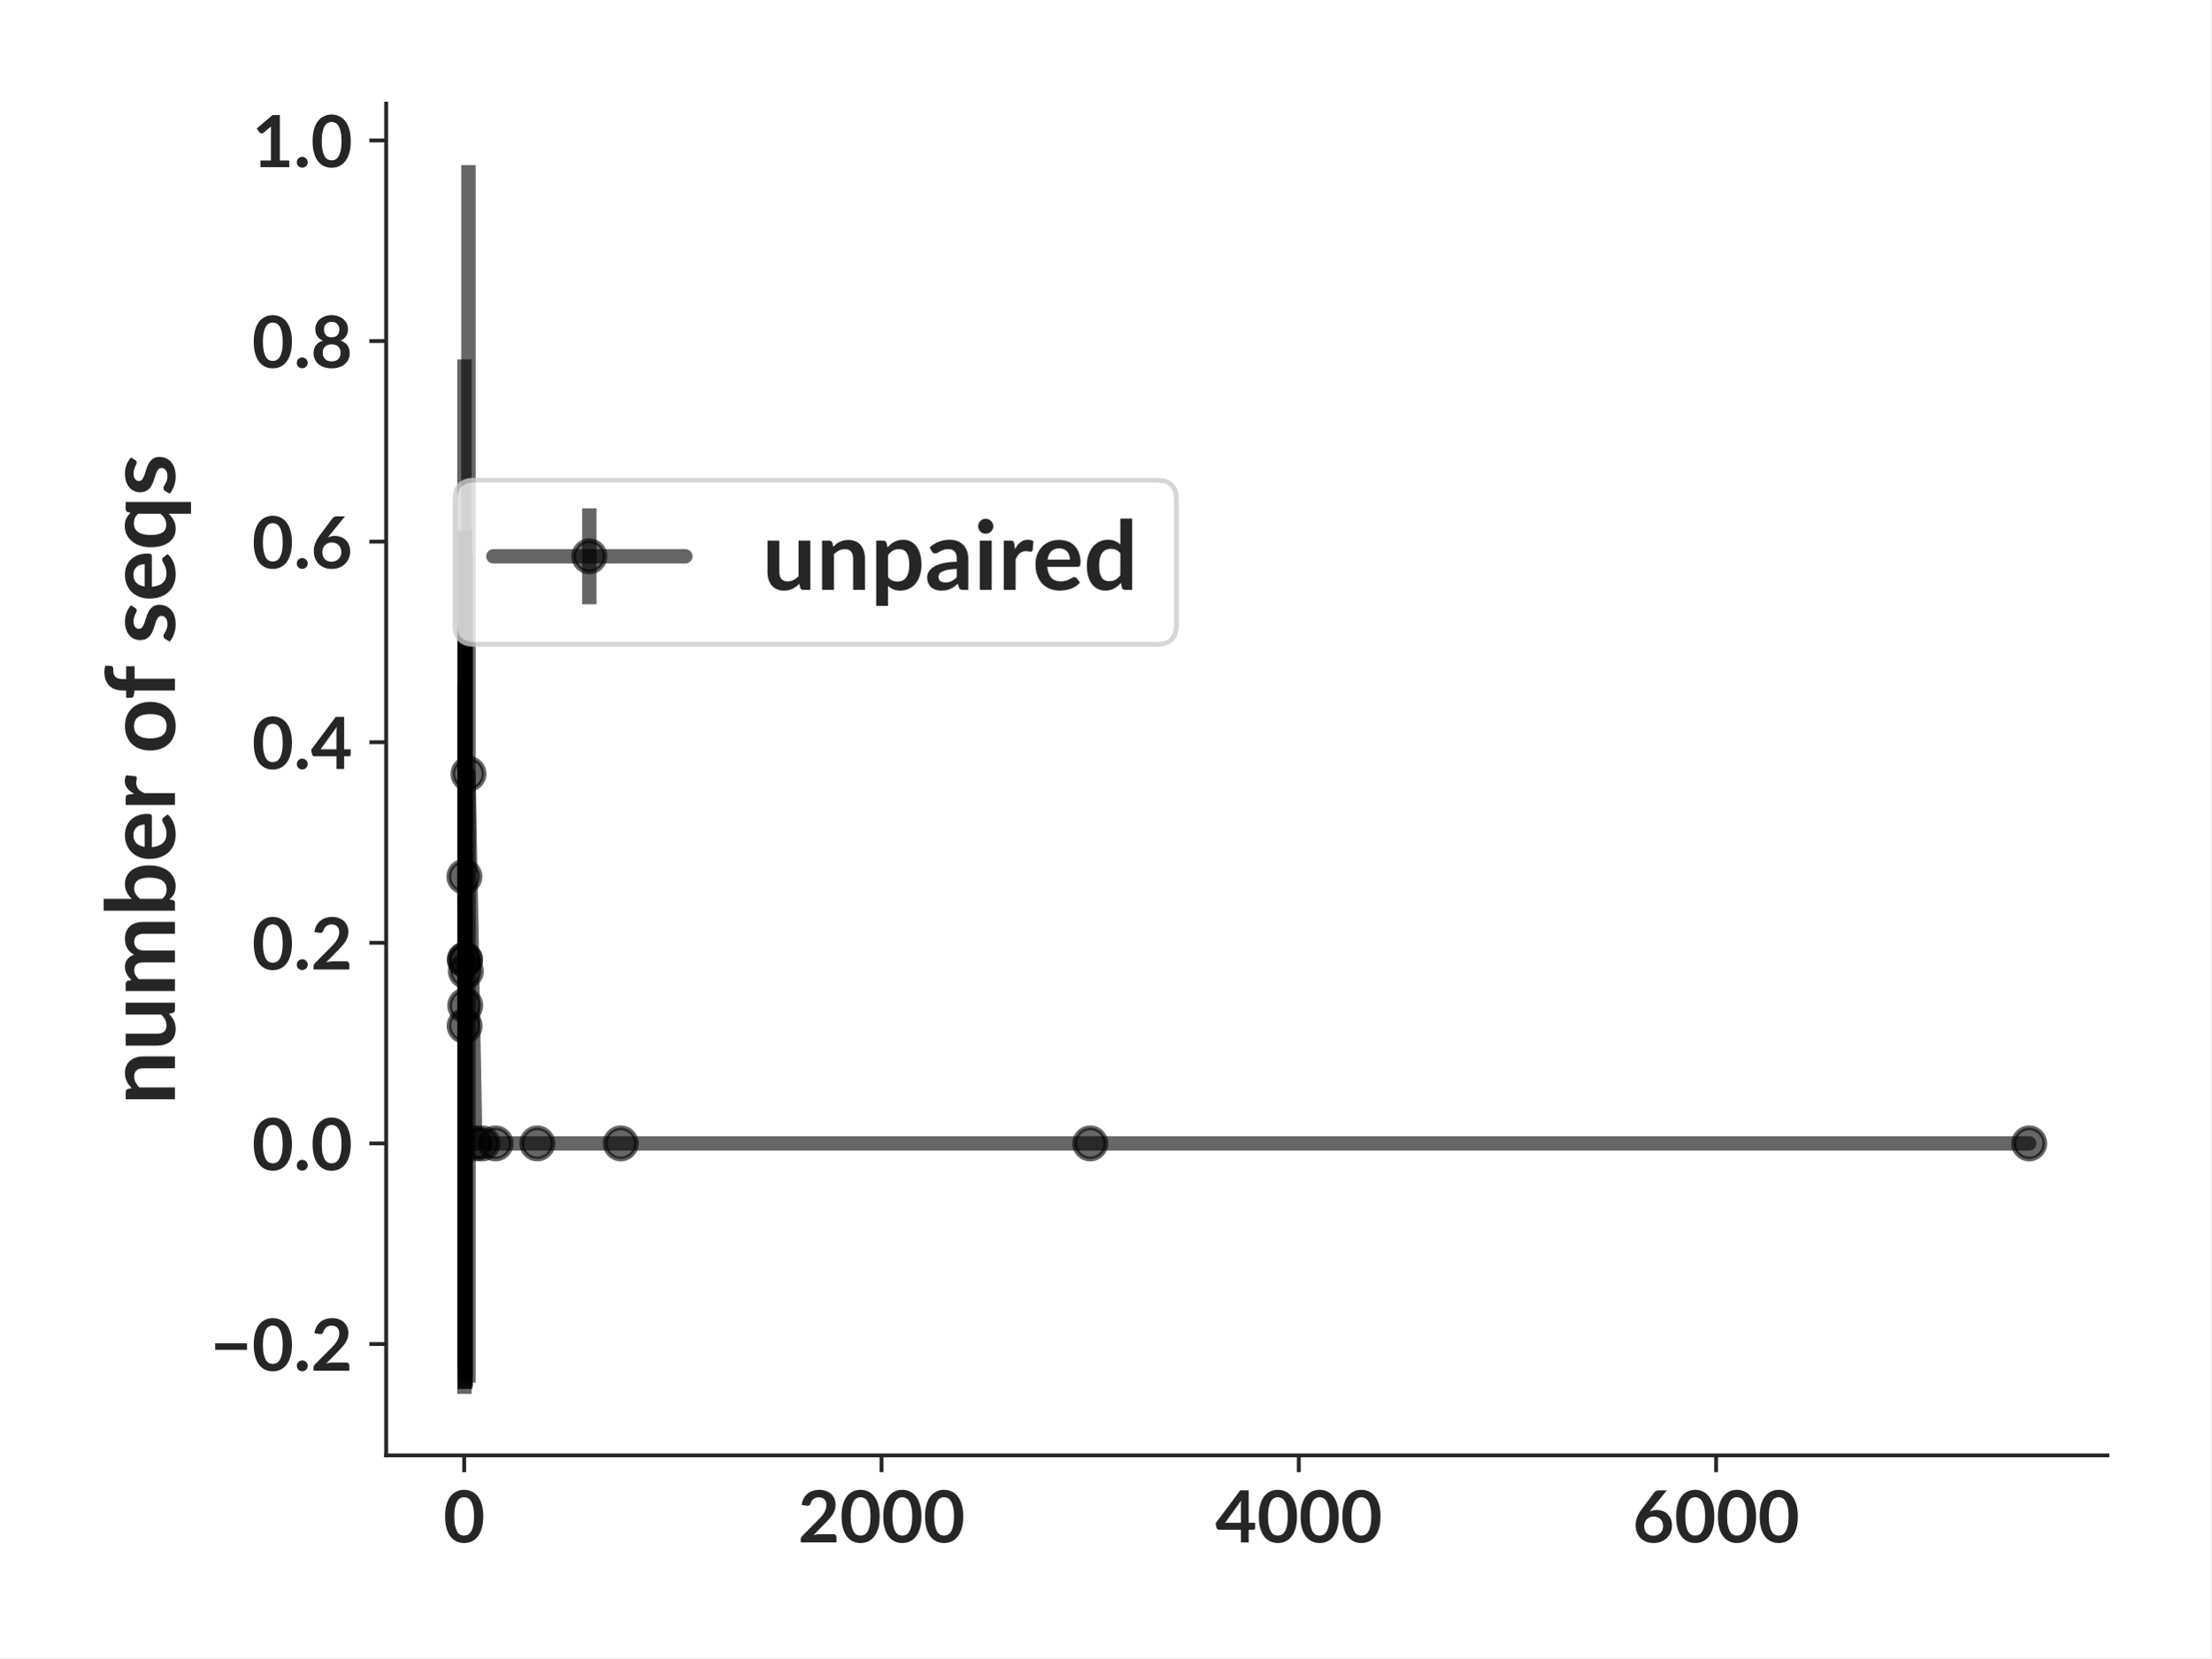
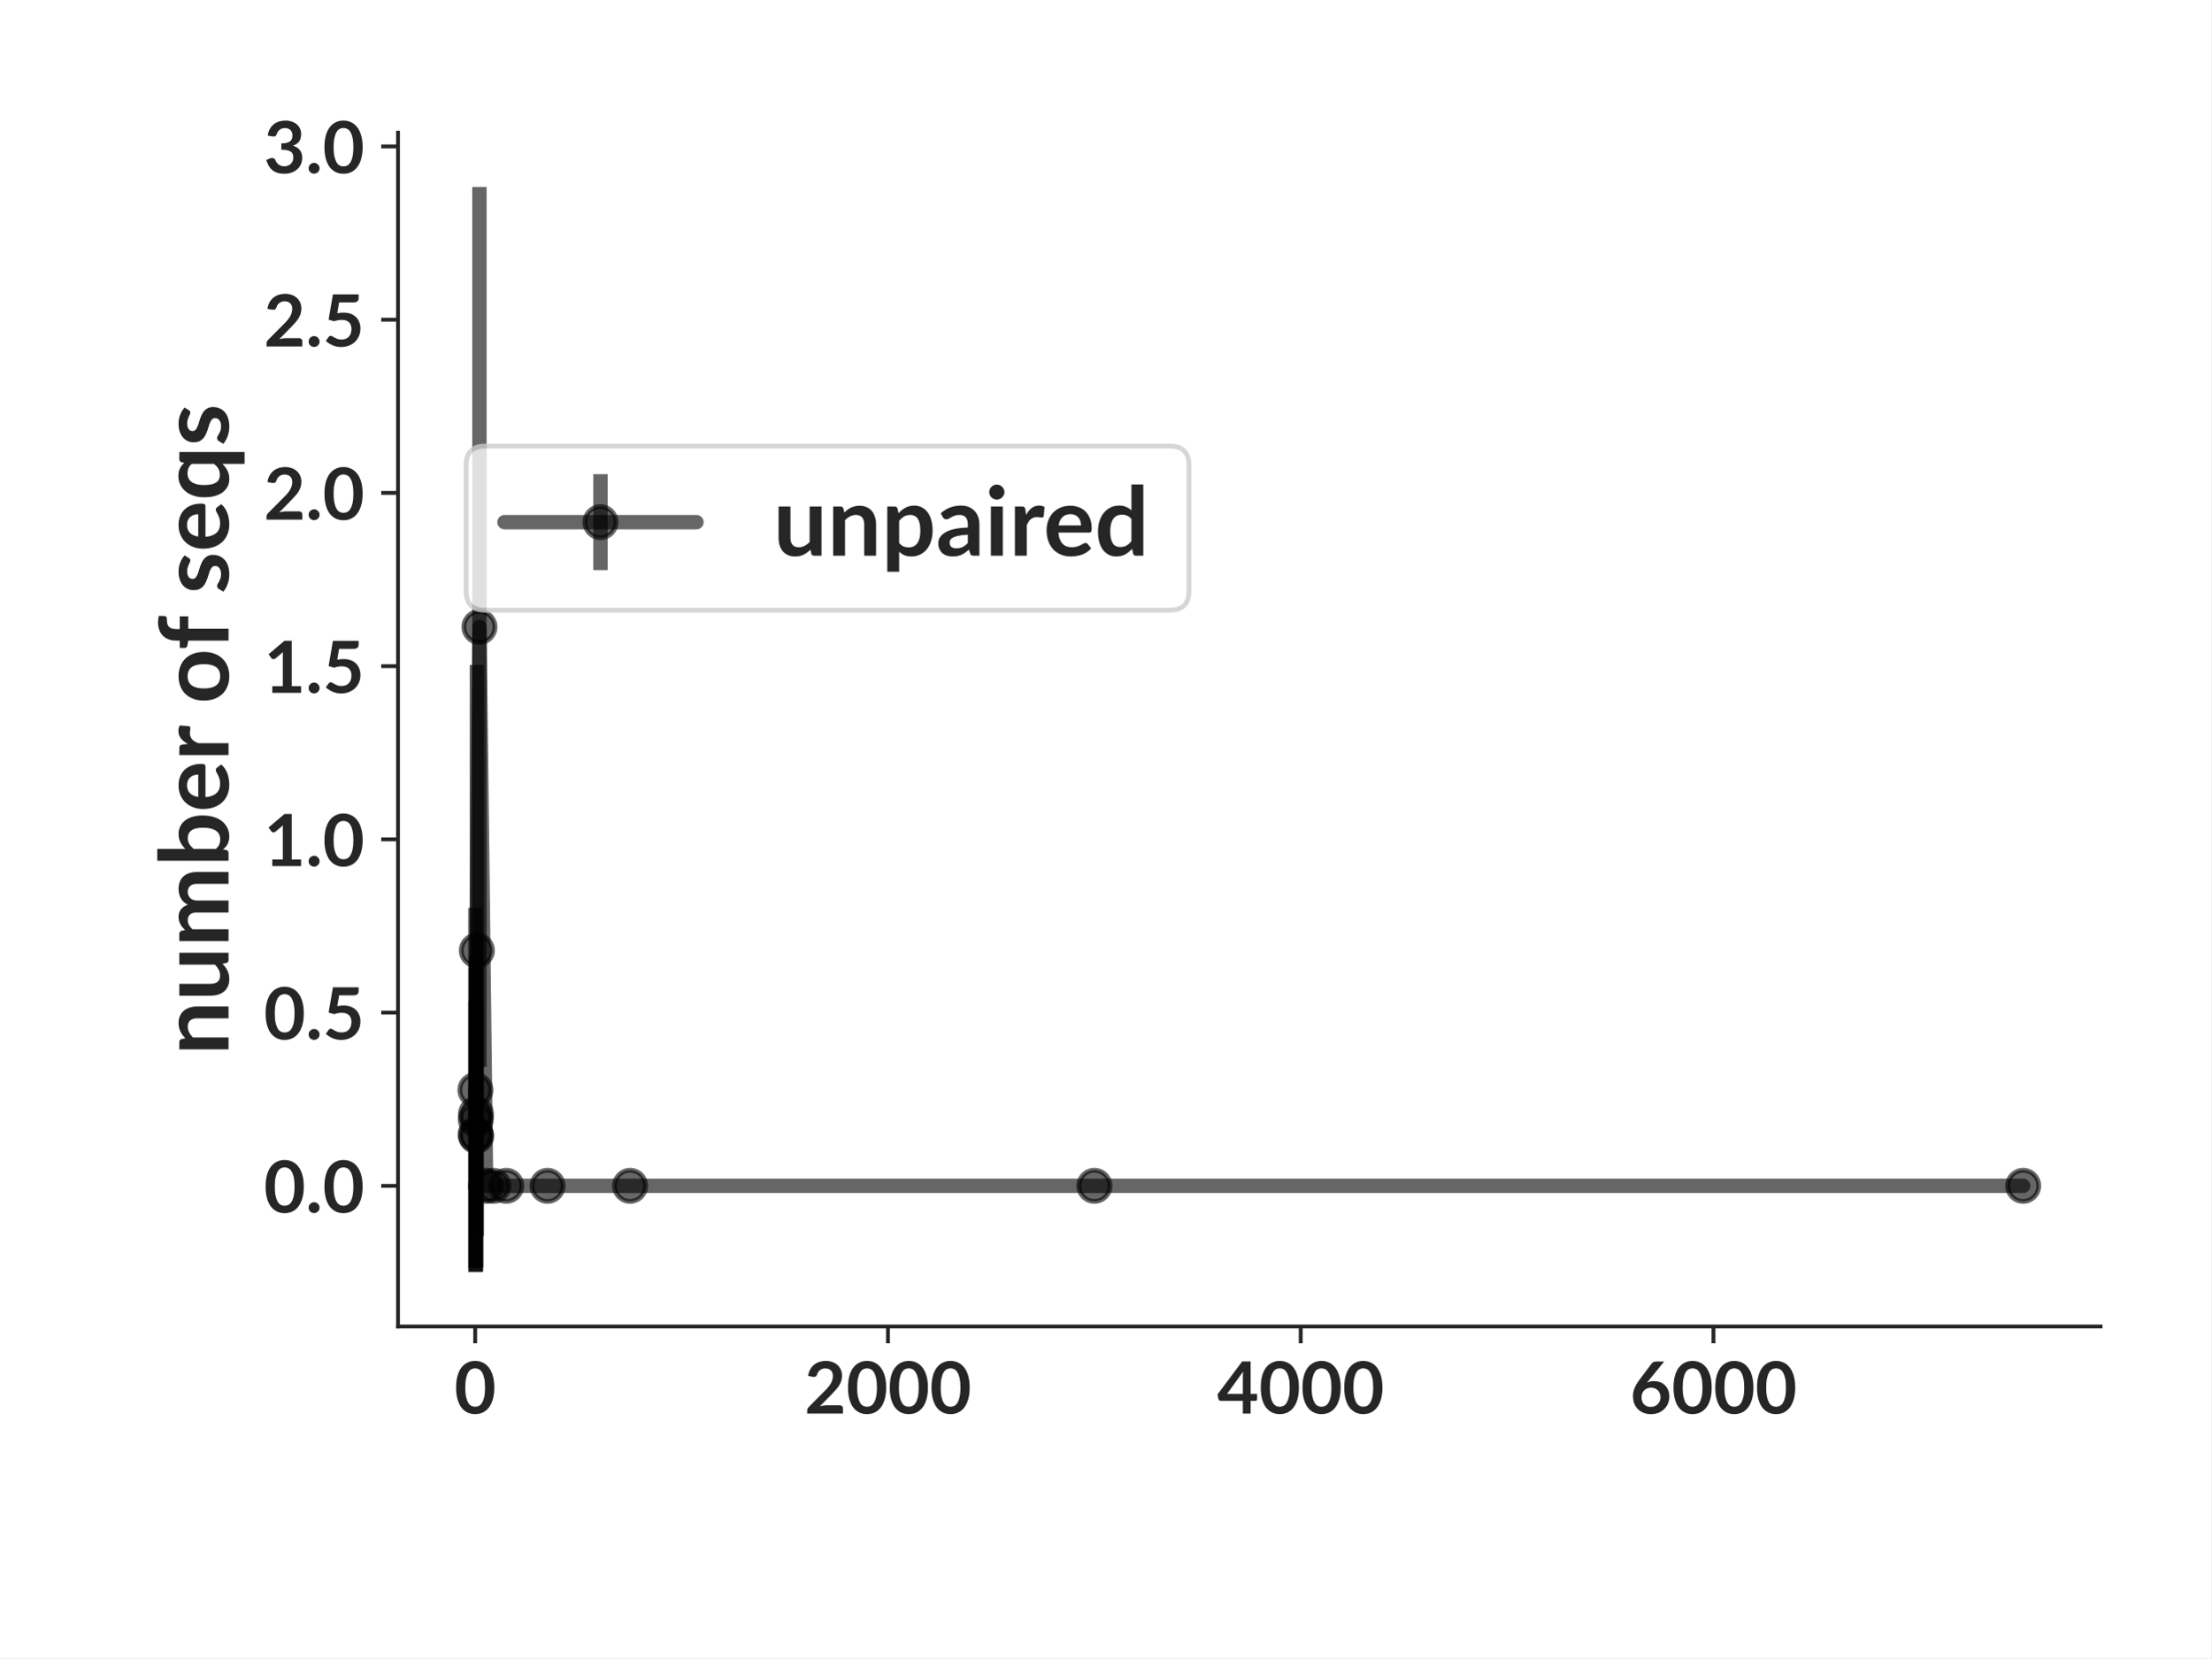
- <svg xmlns="http://www.w3.org/2000/svg" xmlns:xlink="http://www.w3.org/1999/xlink" height="345.6pt" version="1.1" viewBox="0 0 460.8 345.6" width="460.8pt">
+ <svg xmlns="http://www.w3.org/2000/svg" xmlns:xlink="http://www.w3.org/1999/xlink" width="460.8pt" height="345.6pt" viewBox="0 0 460.8 345.6" version="1.1">
  <defs>
-     <style type="text/css">*{stroke-linecap:butt;stroke-linejoin:round;}</style>
+     <style type="text/css">*{stroke-linejoin: round; stroke-linecap: butt}</style>
  </defs>
  <g id="figure_1">
    <g id="patch_1">
-       <path d="M 0 345.6  L 460.8 345.6  L 460.8 0  L 0 0  z " style="fill:#ffffff;" />
+       <path d="M 0 345.6  L 460.8 345.6  L 460.8 0  L 0 0  z " style="fill: #ffffff" />
    </g>
    <g id="axes_1">
      <g id="patch_2">
-         <path d="M 80.472 303.343  L 439.2 303.343  L 439.2 21.6  L 80.472 21.6  z " style="fill:#ffffff;" />
+         <path d="M 82.944 276.48  L 437.76 276.48  L 437.76 27.648  L 82.944 27.648  z " style="fill: #ffffff" />
      </g>
      <g id="matplotlib.axis_1">
        <g id="xtick_1">
          <g id="line2d_1">
            <defs>
-               <path d="M 0 0  L 0 3.5  " id="m61e671d159" style="stroke:#262626;stroke-width:0.8;" />
+               <path id="m32ef96be40" d="M 0 0  L 0 3.5  " style="stroke: #262626; stroke-width: 0.8" />
            </defs>
            <g>
-               <use style="fill:#262626;stroke:#262626;stroke-width:0.8;" x="96.734" xlink:href="#m61e671d159" y="303.343" />
+               <use xlink:href="#m32ef96be40" x="99.029" y="276.48" style="fill: #262626; stroke: #262626; stroke-width: 0.8" />
            </g>
          </g>
          <g id="text_1">
-             <text style="fill:#262626;font-family:Lato;font-size:15px;font-stretch:normal;font-style:normal;font-weight:bold;text-anchor:middle;" transform="rotate(-0, 96.73421, 321.4875)" x="96.734" y="321.488">0</text>
+             <text style="font-weight: 700; font-size: 15px; font-family: 'Lato'; text-anchor: middle; fill: #262626" x="99.029" y="294.625" transform="rotate(-0 99.02899 294.6245)">0</text>
          </g>
        </g>
        <g id="xtick_2">
          <g id="line2d_2">
            <g>
-               <use style="fill:#262626;stroke:#262626;stroke-width:0.8;" x="183.704" xlink:href="#m61e671d159" y="303.343" />
+               <use xlink:href="#m32ef96be40" x="185.051" y="276.48" style="fill: #262626; stroke: #262626; stroke-width: 0.8" />
            </g>
          </g>
          <g id="text_2">
-             <text style="fill:#262626;font-family:Lato;font-size:15px;font-stretch:normal;font-style:normal;font-weight:bold;text-anchor:middle;" transform="rotate(-0, 183.7044, 321.4875)" x="183.704" y="321.488">2000</text>
+             <text style="font-weight: 700; font-size: 15px; font-family: 'Lato'; text-anchor: middle; fill: #262626" x="185.051" y="294.625" transform="rotate(-0 185.0507 294.6245)">2000</text>
          </g>
        </g>
        <g id="xtick_3">
          <g id="line2d_3">
            <g>
-               <use style="fill:#262626;stroke:#262626;stroke-width:0.8;" x="270.675" xlink:href="#m61e671d159" y="303.343" />
+               <use xlink:href="#m32ef96be40" x="271.072" y="276.48" style="fill: #262626; stroke: #262626; stroke-width: 0.8" />
            </g>
          </g>
          <g id="text_3">
-             <text style="fill:#262626;font-family:Lato;font-size:15px;font-stretch:normal;font-style:normal;font-weight:bold;text-anchor:middle;" transform="rotate(-0, 270.6746, 321.4875)" x="270.675" y="321.488">4000</text>
+             <text style="font-weight: 700; font-size: 15px; font-family: 'Lato'; text-anchor: middle; fill: #262626" x="271.072" y="294.625" transform="rotate(-0 271.0725 294.6245)">4000</text>
          </g>
        </g>
        <g id="xtick_4">
          <g id="line2d_4">
            <g>
-               <use style="fill:#262626;stroke:#262626;stroke-width:0.8;" x="357.645" xlink:href="#m61e671d159" y="303.343" />
+               <use xlink:href="#m32ef96be40" x="357.094" y="276.48" style="fill: #262626; stroke: #262626; stroke-width: 0.8" />
            </g>
          </g>
          <g id="text_4">
-             <text style="fill:#262626;font-family:Lato;font-size:15px;font-stretch:normal;font-style:normal;font-weight:bold;text-anchor:middle;" transform="rotate(-0, 357.6448, 321.4875)" x="357.645" y="321.488">6000</text>
+             <text style="font-weight: 700; font-size: 15px; font-family: 'Lato'; text-anchor: middle; fill: #262626" x="357.094" y="294.625" transform="rotate(-0 357.0942 294.6245)">6000</text>
          </g>
        </g>
      </g>
      <g id="matplotlib.axis_2">
        <g id="ytick_1">
          <g id="line2d_5">
            <defs>
-               <path d="M 0 0  L -3.5 0  " id="md8b47e2c3f" style="stroke:#262626;stroke-width:0.8;" />
+               <path id="mdb4132ee1a" d="M 0 0  L -3.5 0  " style="stroke: #262626; stroke-width: 0.8" />
            </defs>
            <g>
-               <use style="fill:#262626;stroke:#262626;stroke-width:0.8;" x="80.472" xlink:href="#md8b47e2c3f" y="280.135" />
+               <use xlink:href="#mdb4132ee1a" x="82.944" y="247.164" style="fill: #262626; stroke: #262626; stroke-width: 0.8" />
            </g>
          </g>
          <g id="text_5">
-             <text style="fill:#262626;font-family:Lato;font-size:15px;font-stretch:normal;font-style:normal;font-weight:bold;text-anchor:end;" transform="rotate(-0, 73.47187, 285.7073)" x="73.472" y="285.707">−0.2</text>
+             <text style="font-weight: 700; font-size: 15px; font-family: 'Lato'; text-anchor: end; fill: #262626" x="75.944" y="252.737" transform="rotate(-0 75.944 252.7367)">0.0</text>
          </g>
        </g>
        <g id="ytick_2">
          <g id="line2d_6">
            <g>
-               <use style="fill:#262626;stroke:#262626;stroke-width:0.8;" x="80.472" xlink:href="#md8b47e2c3f" y="238.323" />
+               <use xlink:href="#mdb4132ee1a" x="82.944" y="211.057" style="fill: #262626; stroke: #262626; stroke-width: 0.8" />
            </g>
          </g>
          <g id="text_6">
-             <text style="fill:#262626;font-family:Lato;font-size:15px;font-stretch:normal;font-style:normal;font-weight:bold;text-anchor:end;" transform="rotate(-0, 73.47187, 243.8954)" x="73.472" y="243.895">0.0</text>
+             <text style="font-weight: 700; font-size: 15px; font-family: 'Lato'; text-anchor: end; fill: #262626" x="75.944" y="216.63" transform="rotate(-0 75.944 216.6297)">0.5</text>
          </g>
        </g>
        <g id="ytick_3">
          <g id="line2d_7">
            <g>
-               <use style="fill:#262626;stroke:#262626;stroke-width:0.8;" x="80.472" xlink:href="#md8b47e2c3f" y="196.511" />
+               <use xlink:href="#mdb4132ee1a" x="82.944" y="174.95" style="fill: #262626; stroke: #262626; stroke-width: 0.8" />
            </g>
          </g>
          <g id="text_7">
-             <text style="fill:#262626;font-family:Lato;font-size:15px;font-stretch:normal;font-style:normal;font-weight:bold;text-anchor:end;" transform="rotate(-0, 73.47187, 202.0834)" x="73.472" y="202.083">0.2</text>
+             <text style="font-weight: 700; font-size: 15px; font-family: 'Lato'; text-anchor: end; fill: #262626" x="75.944" y="180.523" transform="rotate(-0 75.944 180.5227)">1.0</text>
          </g>
        </g>
        <g id="ytick_4">
          <g id="line2d_8">
            <g>
-               <use style="fill:#262626;stroke:#262626;stroke-width:0.8;" x="80.472" xlink:href="#md8b47e2c3f" y="154.699" />
+               <use xlink:href="#mdb4132ee1a" x="82.944" y="138.843" style="fill: #262626; stroke: #262626; stroke-width: 0.8" />
            </g>
          </g>
          <g id="text_8">
-             <text style="fill:#262626;font-family:Lato;font-size:15px;font-stretch:normal;font-style:normal;font-weight:bold;text-anchor:end;" transform="rotate(-0, 73.47187, 160.2714)" x="73.472" y="160.271">0.4</text>
+             <text style="font-weight: 700; font-size: 15px; font-family: 'Lato'; text-anchor: end; fill: #262626" x="75.944" y="144.416" transform="rotate(-0 75.944 144.4157)">1.5</text>
          </g>
        </g>
        <g id="ytick_5">
          <g id="line2d_9">
            <g>
-               <use style="fill:#262626;stroke:#262626;stroke-width:0.8;" x="80.472" xlink:href="#md8b47e2c3f" y="112.887" />
+               <use xlink:href="#mdb4132ee1a" x="82.944" y="102.736" style="fill: #262626; stroke: #262626; stroke-width: 0.8" />
            </g>
          </g>
          <g id="text_9">
-             <text style="fill:#262626;font-family:Lato;font-size:15px;font-stretch:normal;font-style:normal;font-weight:bold;text-anchor:end;" transform="rotate(-0, 73.47187, 118.4594)" x="73.472" y="118.459">0.6</text>
+             <text style="font-weight: 700; font-size: 15px; font-family: 'Lato'; text-anchor: end; fill: #262626" x="75.944" y="108.309" transform="rotate(-0 75.944 108.3087)">2.0</text>
          </g>
        </g>
        <g id="ytick_6">
          <g id="line2d_10">
            <g>
-               <use style="fill:#262626;stroke:#262626;stroke-width:0.8;" x="80.472" xlink:href="#md8b47e2c3f" y="71.075" />
+               <use xlink:href="#mdb4132ee1a" x="82.944" y="66.629" style="fill: #262626; stroke: #262626; stroke-width: 0.8" />
            </g>
          </g>
          <g id="text_10">
-             <text style="fill:#262626;font-family:Lato;font-size:15px;font-stretch:normal;font-style:normal;font-weight:bold;text-anchor:end;" transform="rotate(-0, 73.47187, 76.64746)" x="73.472" y="76.647">0.8</text>
+             <text style="font-weight: 700; font-size: 15px; font-family: 'Lato'; text-anchor: end; fill: #262626" x="75.944" y="72.202" transform="rotate(-0 75.944 72.20173)">2.5</text>
          </g>
        </g>
        <g id="ytick_7">
          <g id="line2d_11">
            <g>
-               <use style="fill:#262626;stroke:#262626;stroke-width:0.8;" x="80.472" xlink:href="#md8b47e2c3f" y="29.263" />
+               <use xlink:href="#mdb4132ee1a" x="82.944" y="30.522" style="fill: #262626; stroke: #262626; stroke-width: 0.8" />
            </g>
          </g>
          <g id="text_11">
-             <text style="fill:#262626;font-family:Lato;font-size:15px;font-stretch:normal;font-style:normal;font-weight:bold;text-anchor:end;" transform="rotate(-0, 73.47187, 34.83548)" x="73.472" y="34.835">1.0</text>
+             <text style="font-weight: 700; font-size: 15px; font-family: 'Lato'; text-anchor: end; fill: #262626" x="75.944" y="36.095" transform="rotate(-0 75.944 36.09473)">3.0</text>
          </g>
        </g>
        <g id="text_12">
-           <text style="fill:#262626;font-family:Lato;font-size:20px;font-stretch:normal;font-style:normal;font-weight:bold;text-anchor:middle;" transform="rotate(-90, 36.45938, 162.4715)" x="36.459" y="162.471">number of seqs</text>
+           <text style="font-weight: 700; font-size: 20px; font-family: 'Lato'; text-anchor: middle; fill: #262626" x="47.632" y="152.064" transform="rotate(-90 47.6315 152.064)">number of seqs</text>
        </g>
      </g>
      <g id="LineCollection_1">
-         <path clip-path="url(#p8f54c39a70)" d="M 96.778 290.536  L 96.778 74.908  " style="fill:none;stroke:#000000;stroke-opacity:0.6;stroke-width:3;" />
-         <path clip-path="url(#p8f54c39a70)" d="M 96.821 285.391  L 96.821 142.257  " style="fill:none;stroke:#000000;stroke-opacity:0.6;stroke-width:3;" />
-         <path clip-path="url(#p8f54c39a70)" d="M 96.865 289.51  L 96.865 110.481  " style="fill:none;stroke:#000000;stroke-opacity:0.6;stroke-width:3;" />
-         <path clip-path="url(#p8f54c39a70)" d="M 96.908 289.495  L 96.908 110.666  " style="fill:none;stroke:#000000;stroke-opacity:0.6;stroke-width:3;" />
-         <path clip-path="url(#p8f54c39a70)" d="M 96.952 287.099  L 96.952 132.056  " style="fill:none;stroke:#000000;stroke-opacity:0.6;stroke-width:3;" />
-         <path clip-path="url(#p8f54c39a70)" d="M 97.082 289.056  L 97.082 115.792  " style="fill:none;stroke:#000000;stroke-opacity:0.6;stroke-width:3;" />
-         <path clip-path="url(#p8f54c39a70)" d="M 97.626 288.196  L 97.626 34.406  " style="fill:none;stroke:#000000;stroke-opacity:0.6;stroke-width:3;" />
-         <path clip-path="url(#p8f54c39a70)" d="M 99.039 238.323  L 99.039 238.323  " style="fill:none;stroke:#000000;stroke-opacity:0.6;stroke-width:3;" />
-         <path clip-path="url(#p8f54c39a70)" d="M 100.561 238.323  L 100.561 238.323  " style="fill:none;stroke:#000000;stroke-opacity:0.6;stroke-width:3;" />
-         <path clip-path="url(#p8f54c39a70)" d="M 103.279 238.323  L 103.279 238.323  " style="fill:none;stroke:#000000;stroke-opacity:0.6;stroke-width:3;" />
-         <path clip-path="url(#p8f54c39a70)" d="M 111.976 238.323  L 111.976 238.323  " style="fill:none;stroke:#000000;stroke-opacity:0.6;stroke-width:3;" />
-         <path clip-path="url(#p8f54c39a70)" d="M 129.37 238.323  L 129.37 238.323  " style="fill:none;stroke:#000000;stroke-opacity:0.6;stroke-width:3;" />
-         <path clip-path="url(#p8f54c39a70)" d="M 227.211 238.323  L 227.211 238.323  " style="fill:none;stroke:#000000;stroke-opacity:0.6;stroke-width:3;" />
-         <path clip-path="url(#p8f54c39a70)" d="M 422.894 238.323  L 422.894 238.323  " style="fill:none;stroke:#000000;stroke-opacity:0.6;stroke-width:3;" />
+         <path d="M 99.072 265.169  L 99.072 189.211  " clip-path="url(#p1e8a239e3e)" style="fill: none; stroke: #000000; stroke-opacity: 0.6; stroke-width: 3" />
+         <path d="M 99.115 264.268  L 99.115 208.623  " clip-path="url(#p1e8a239e3e)" style="fill: none; stroke: #000000; stroke-opacity: 0.6; stroke-width: 3" />
+         <path d="M 99.158 264.939  L 99.158 201.708  " clip-path="url(#p1e8a239e3e)" style="fill: none; stroke: #000000; stroke-opacity: 0.6; stroke-width: 3" />
+         <path d="M 99.201 265.074  L 99.201 199.313  " clip-path="url(#p1e8a239e3e)" style="fill: none; stroke: #000000; stroke-opacity: 0.6; stroke-width: 3" />
+         <path d="M 99.244 264.163  L 99.244 209.404  " clip-path="url(#p1e8a239e3e)" style="fill: none; stroke: #000000; stroke-opacity: 0.6; stroke-width: 3" />
+         <path d="M 99.373 257.63  L 99.373 138.598  " clip-path="url(#p1e8a239e3e)" style="fill: none; stroke: #000000; stroke-opacity: 0.6; stroke-width: 3" />
+         <path d="M 99.911 222.394  L 99.911 38.959  " clip-path="url(#p1e8a239e3e)" style="fill: none; stroke: #000000; stroke-opacity: 0.6; stroke-width: 3" />
+         <path d="M 101.309 247.164  L 101.309 247.164  " clip-path="url(#p1e8a239e3e)" style="fill: none; stroke: #000000; stroke-opacity: 0.6; stroke-width: 3" />
+         <path d="M 102.814 247.164  L 102.814 247.164  " clip-path="url(#p1e8a239e3e)" style="fill: none; stroke: #000000; stroke-opacity: 0.6; stroke-width: 3" />
+         <path d="M 105.502 247.164  L 105.502 247.164  " clip-path="url(#p1e8a239e3e)" style="fill: none; stroke: #000000; stroke-opacity: 0.6; stroke-width: 3" />
+         <path d="M 114.104 247.164  L 114.104 247.164  " clip-path="url(#p1e8a239e3e)" style="fill: none; stroke: #000000; stroke-opacity: 0.6; stroke-width: 3" />
+         <path d="M 131.309 247.164  L 131.309 247.164  " clip-path="url(#p1e8a239e3e)" style="fill: none; stroke: #000000; stroke-opacity: 0.6; stroke-width: 3" />
+         <path d="M 228.083 247.164  L 228.083 247.164  " clip-path="url(#p1e8a239e3e)" style="fill: none; stroke: #000000; stroke-opacity: 0.6; stroke-width: 3" />
+         <path d="M 421.632 247.164  L 421.632 247.164  " clip-path="url(#p1e8a239e3e)" style="fill: none; stroke: #000000; stroke-opacity: 0.6; stroke-width: 3" />
      </g>
      <g id="line2d_12">
-         <path clip-path="url(#p8f54c39a70)" d="M 96.778 182.722  L 96.821 213.824  L 96.865 199.995  L 96.908 200.08  L 96.952 209.577  L 97.082 202.424  L 97.626 161.301  L 99.039 238.323  L 100.561 238.323  L 103.279 238.323  L 111.976 238.323  L 129.37 238.323  L 227.211 238.323  L 422.894 238.323  " style="fill:none;stroke:#000000;stroke-linecap:round;stroke-opacity:0.6;stroke-width:3;" />
+         <path d="M 99.072 227.19  L 99.115 236.445  L 99.158 233.323  L 99.201 232.193  L 99.244 236.784  L 99.373 198.114  L 99.911 130.676  L 101.309 247.164  L 102.814 247.164  L 105.502 247.164  L 114.104 247.164  L 131.309 247.164  L 228.083 247.164  L 421.632 247.164  " clip-path="url(#p1e8a239e3e)" style="fill: none; stroke: #000000; stroke-opacity: 0.6; stroke-width: 3; stroke-linecap: round" />
        <defs>
-           <path d="M 0 3.25  C 0.862 3.25 1.689 2.908 2.298 2.298  C 2.908 1.689 3.25 0.862 3.25 0  C 3.25 -0.862 2.908 -1.689 2.298 -2.298  C 1.689 -2.908 0.862 -3.25 0 -3.25  C -0.862 -3.25 -1.689 -2.908 -2.298 -2.298  C -2.908 -1.689 -3.25 -0.862 -3.25 0  C -3.25 0.862 -2.908 1.689 -2.298 2.298  C -1.689 2.908 -0.862 3.25 0 3.25  z " id="me034267ec4" style="stroke:#000000;stroke-opacity:0.6;" />
+           <path id="m57a8ce5eb9" d="M 0 3.25  C 0.862 3.25 1.689 2.908 2.298 2.298  C 2.908 1.689 3.25 0.862 3.25 0  C 3.25 -0.862 2.908 -1.689 2.298 -2.298  C 1.689 -2.908 0.862 -3.25 0 -3.25  C -0.862 -3.25 -1.689 -2.908 -2.298 -2.298  C -2.908 -1.689 -3.25 -0.862 -3.25 0  C -3.25 0.862 -2.908 1.689 -2.298 2.298  C -1.689 2.908 -0.862 3.25 0 3.25  z " style="stroke: #000000; stroke-opacity: 0.6" />
        </defs>
-         <g clip-path="url(#p8f54c39a70)">
-           <use style="fill-opacity:0.6;stroke:#000000;stroke-opacity:0.6;" x="96.778" xlink:href="#me034267ec4" y="182.722" />
-           <use style="fill-opacity:0.6;stroke:#000000;stroke-opacity:0.6;" x="96.821" xlink:href="#me034267ec4" y="213.824" />
-           <use style="fill-opacity:0.6;stroke:#000000;stroke-opacity:0.6;" x="96.865" xlink:href="#me034267ec4" y="199.995" />
-           <use style="fill-opacity:0.6;stroke:#000000;stroke-opacity:0.6;" x="96.908" xlink:href="#me034267ec4" y="200.08" />
-           <use style="fill-opacity:0.6;stroke:#000000;stroke-opacity:0.6;" x="96.952" xlink:href="#me034267ec4" y="209.577" />
-           <use style="fill-opacity:0.6;stroke:#000000;stroke-opacity:0.6;" x="97.082" xlink:href="#me034267ec4" y="202.424" />
-           <use style="fill-opacity:0.6;stroke:#000000;stroke-opacity:0.6;" x="97.626" xlink:href="#me034267ec4" y="161.301" />
-           <use style="fill-opacity:0.6;stroke:#000000;stroke-opacity:0.6;" x="99.039" xlink:href="#me034267ec4" y="238.323" />
-           <use style="fill-opacity:0.6;stroke:#000000;stroke-opacity:0.6;" x="100.561" xlink:href="#me034267ec4" y="238.323" />
-           <use style="fill-opacity:0.6;stroke:#000000;stroke-opacity:0.6;" x="103.279" xlink:href="#me034267ec4" y="238.323" />
-           <use style="fill-opacity:0.6;stroke:#000000;stroke-opacity:0.6;" x="111.976" xlink:href="#me034267ec4" y="238.323" />
-           <use style="fill-opacity:0.6;stroke:#000000;stroke-opacity:0.6;" x="129.37" xlink:href="#me034267ec4" y="238.323" />
-           <use style="fill-opacity:0.6;stroke:#000000;stroke-opacity:0.6;" x="227.211" xlink:href="#me034267ec4" y="238.323" />
-           <use style="fill-opacity:0.6;stroke:#000000;stroke-opacity:0.6;" x="422.894" xlink:href="#me034267ec4" y="238.323" />
+         <g clip-path="url(#p1e8a239e3e)">
+           <use xlink:href="#m57a8ce5eb9" x="99.072" y="227.19" style="fill-opacity: 0.6; stroke: #000000; stroke-opacity: 0.6" />
+           <use xlink:href="#m57a8ce5eb9" x="99.115" y="236.445" style="fill-opacity: 0.6; stroke: #000000; stroke-opacity: 0.6" />
+           <use xlink:href="#m57a8ce5eb9" x="99.158" y="233.323" style="fill-opacity: 0.6; stroke: #000000; stroke-opacity: 0.6" />
+           <use xlink:href="#m57a8ce5eb9" x="99.201" y="232.193" style="fill-opacity: 0.6; stroke: #000000; stroke-opacity: 0.6" />
+           <use xlink:href="#m57a8ce5eb9" x="99.244" y="236.784" style="fill-opacity: 0.6; stroke: #000000; stroke-opacity: 0.6" />
+           <use xlink:href="#m57a8ce5eb9" x="99.373" y="198.114" style="fill-opacity: 0.6; stroke: #000000; stroke-opacity: 0.6" />
+           <use xlink:href="#m57a8ce5eb9" x="99.911" y="130.676" style="fill-opacity: 0.6; stroke: #000000; stroke-opacity: 0.6" />
+           <use xlink:href="#m57a8ce5eb9" x="101.309" y="247.164" style="fill-opacity: 0.6; stroke: #000000; stroke-opacity: 0.6" />
+           <use xlink:href="#m57a8ce5eb9" x="102.814" y="247.164" style="fill-opacity: 0.6; stroke: #000000; stroke-opacity: 0.6" />
+           <use xlink:href="#m57a8ce5eb9" x="105.502" y="247.164" style="fill-opacity: 0.6; stroke: #000000; stroke-opacity: 0.6" />
+           <use xlink:href="#m57a8ce5eb9" x="114.104" y="247.164" style="fill-opacity: 0.6; stroke: #000000; stroke-opacity: 0.6" />
+           <use xlink:href="#m57a8ce5eb9" x="131.309" y="247.164" style="fill-opacity: 0.6; stroke: #000000; stroke-opacity: 0.6" />
+           <use xlink:href="#m57a8ce5eb9" x="228.083" y="247.164" style="fill-opacity: 0.6; stroke: #000000; stroke-opacity: 0.6" />
+           <use xlink:href="#m57a8ce5eb9" x="421.632" y="247.164" style="fill-opacity: 0.6; stroke: #000000; stroke-opacity: 0.6" />
        </g>
      </g>
      <g id="patch_3">
-         <path d="M 80.472 303.343  L 80.472 21.6  " style="fill:none;stroke:#262626;stroke-linecap:square;stroke-linejoin:miter;stroke-width:0.8;" />
+         <path d="M 82.944 276.48  L 82.944 27.648  " style="fill: none; stroke: #262626; stroke-width: 0.8; stroke-linejoin: miter; stroke-linecap: square" />
      </g>
      <g id="patch_4">
-         <path d="M 80.472 303.343  L 439.2 303.343  " style="fill:none;stroke:#262626;stroke-linecap:square;stroke-linejoin:miter;stroke-width:0.8;" />
+         <path d="M 82.944 276.48  L 437.76 276.48  " style="fill: none; stroke: #262626; stroke-width: 0.8; stroke-linejoin: miter; stroke-linecap: square" />
      </g>
      <g id="legend_1">
        <g id="patch_5">
-           <path d="M 98.821 134.297  L 241.165 134.297  Q 245.165 134.297 245.165 130.297  L 245.165 104.088  Q 245.165 100.088 241.165 100.088  L 98.821 100.088  Q 94.821 100.088 94.821 104.088  L 94.821 130.297  Q 94.821 134.297 98.821 134.297  z " style="fill:#ffffff;opacity:0.8;stroke:#cccccc;stroke-linejoin:miter;" />
+           <path d="M 101.137 127.181  L 243.78 127.181  Q 247.78 127.181 247.78 123.181  L 247.78 96.971  Q 247.78 92.971 243.78 92.971  L 101.137 92.971  Q 97.137 92.971 97.137 96.971  L 97.137 123.181  Q 97.137 127.181 101.137 127.181  z " style="fill: #ffffff; opacity: 0.8; stroke: #cccccc; stroke-linejoin: miter" />
        </g>
        <g id="LineCollection_2">
-           <path d="M 122.821 125.947  L 122.821 105.947  " style="fill:none;stroke:#000000;stroke-opacity:0.6;stroke-width:3;" />
+           <path d="M 125.137 118.831  L 125.137 98.831  " style="fill: none; stroke: #000000; stroke-opacity: 0.6; stroke-width: 3" />
        </g>
        <g id="line2d_13">
-           <path d="M 102.821 115.947  L 142.821 115.947  " style="fill:none;stroke:#000000;stroke-linecap:round;stroke-opacity:0.6;stroke-width:3;" />
+           <path d="M 105.137 108.831  L 145.137 108.831  " style="fill: none; stroke: #000000; stroke-opacity: 0.6; stroke-width: 3; stroke-linecap: round" />
        </g>
        <g id="line2d_14">
          <g>
-             <use style="fill-opacity:0.6;stroke:#000000;stroke-opacity:0.6;" x="122.821" xlink:href="#me034267ec4" y="115.947" />
+             <use xlink:href="#m57a8ce5eb9" x="125.137" y="108.831" style="fill-opacity: 0.6; stroke: #000000; stroke-opacity: 0.6" />
          </g>
        </g>
        <g id="text_13">
-           <text style="fill:#262626;font-family:Lato;font-size:20px;font-stretch:normal;font-style:normal;font-weight:bold;text-anchor:start;" transform="rotate(-0, 158.821, 122.9472)" x="158.821" y="122.947">unpaired</text>
+           <text style="font-weight: 700; font-size: 20px; font-family: 'Lato'; text-anchor: start; fill: #262626" x="161.137" y="115.831" transform="rotate(-0 161.1366 115.8308)">unpaired</text>
        </g>
      </g>
    </g>
  </g>
  <defs>
-     <clipPath id="p8f54c39a70">
-       <rect height="281.743" width="358.728" x="80.472" y="21.6" />
+     <clipPath id="p1e8a239e3e">
+       <rect x="82.944" y="27.648" width="354.816" height="248.832" />
    </clipPath>
  </defs>
</svg>
